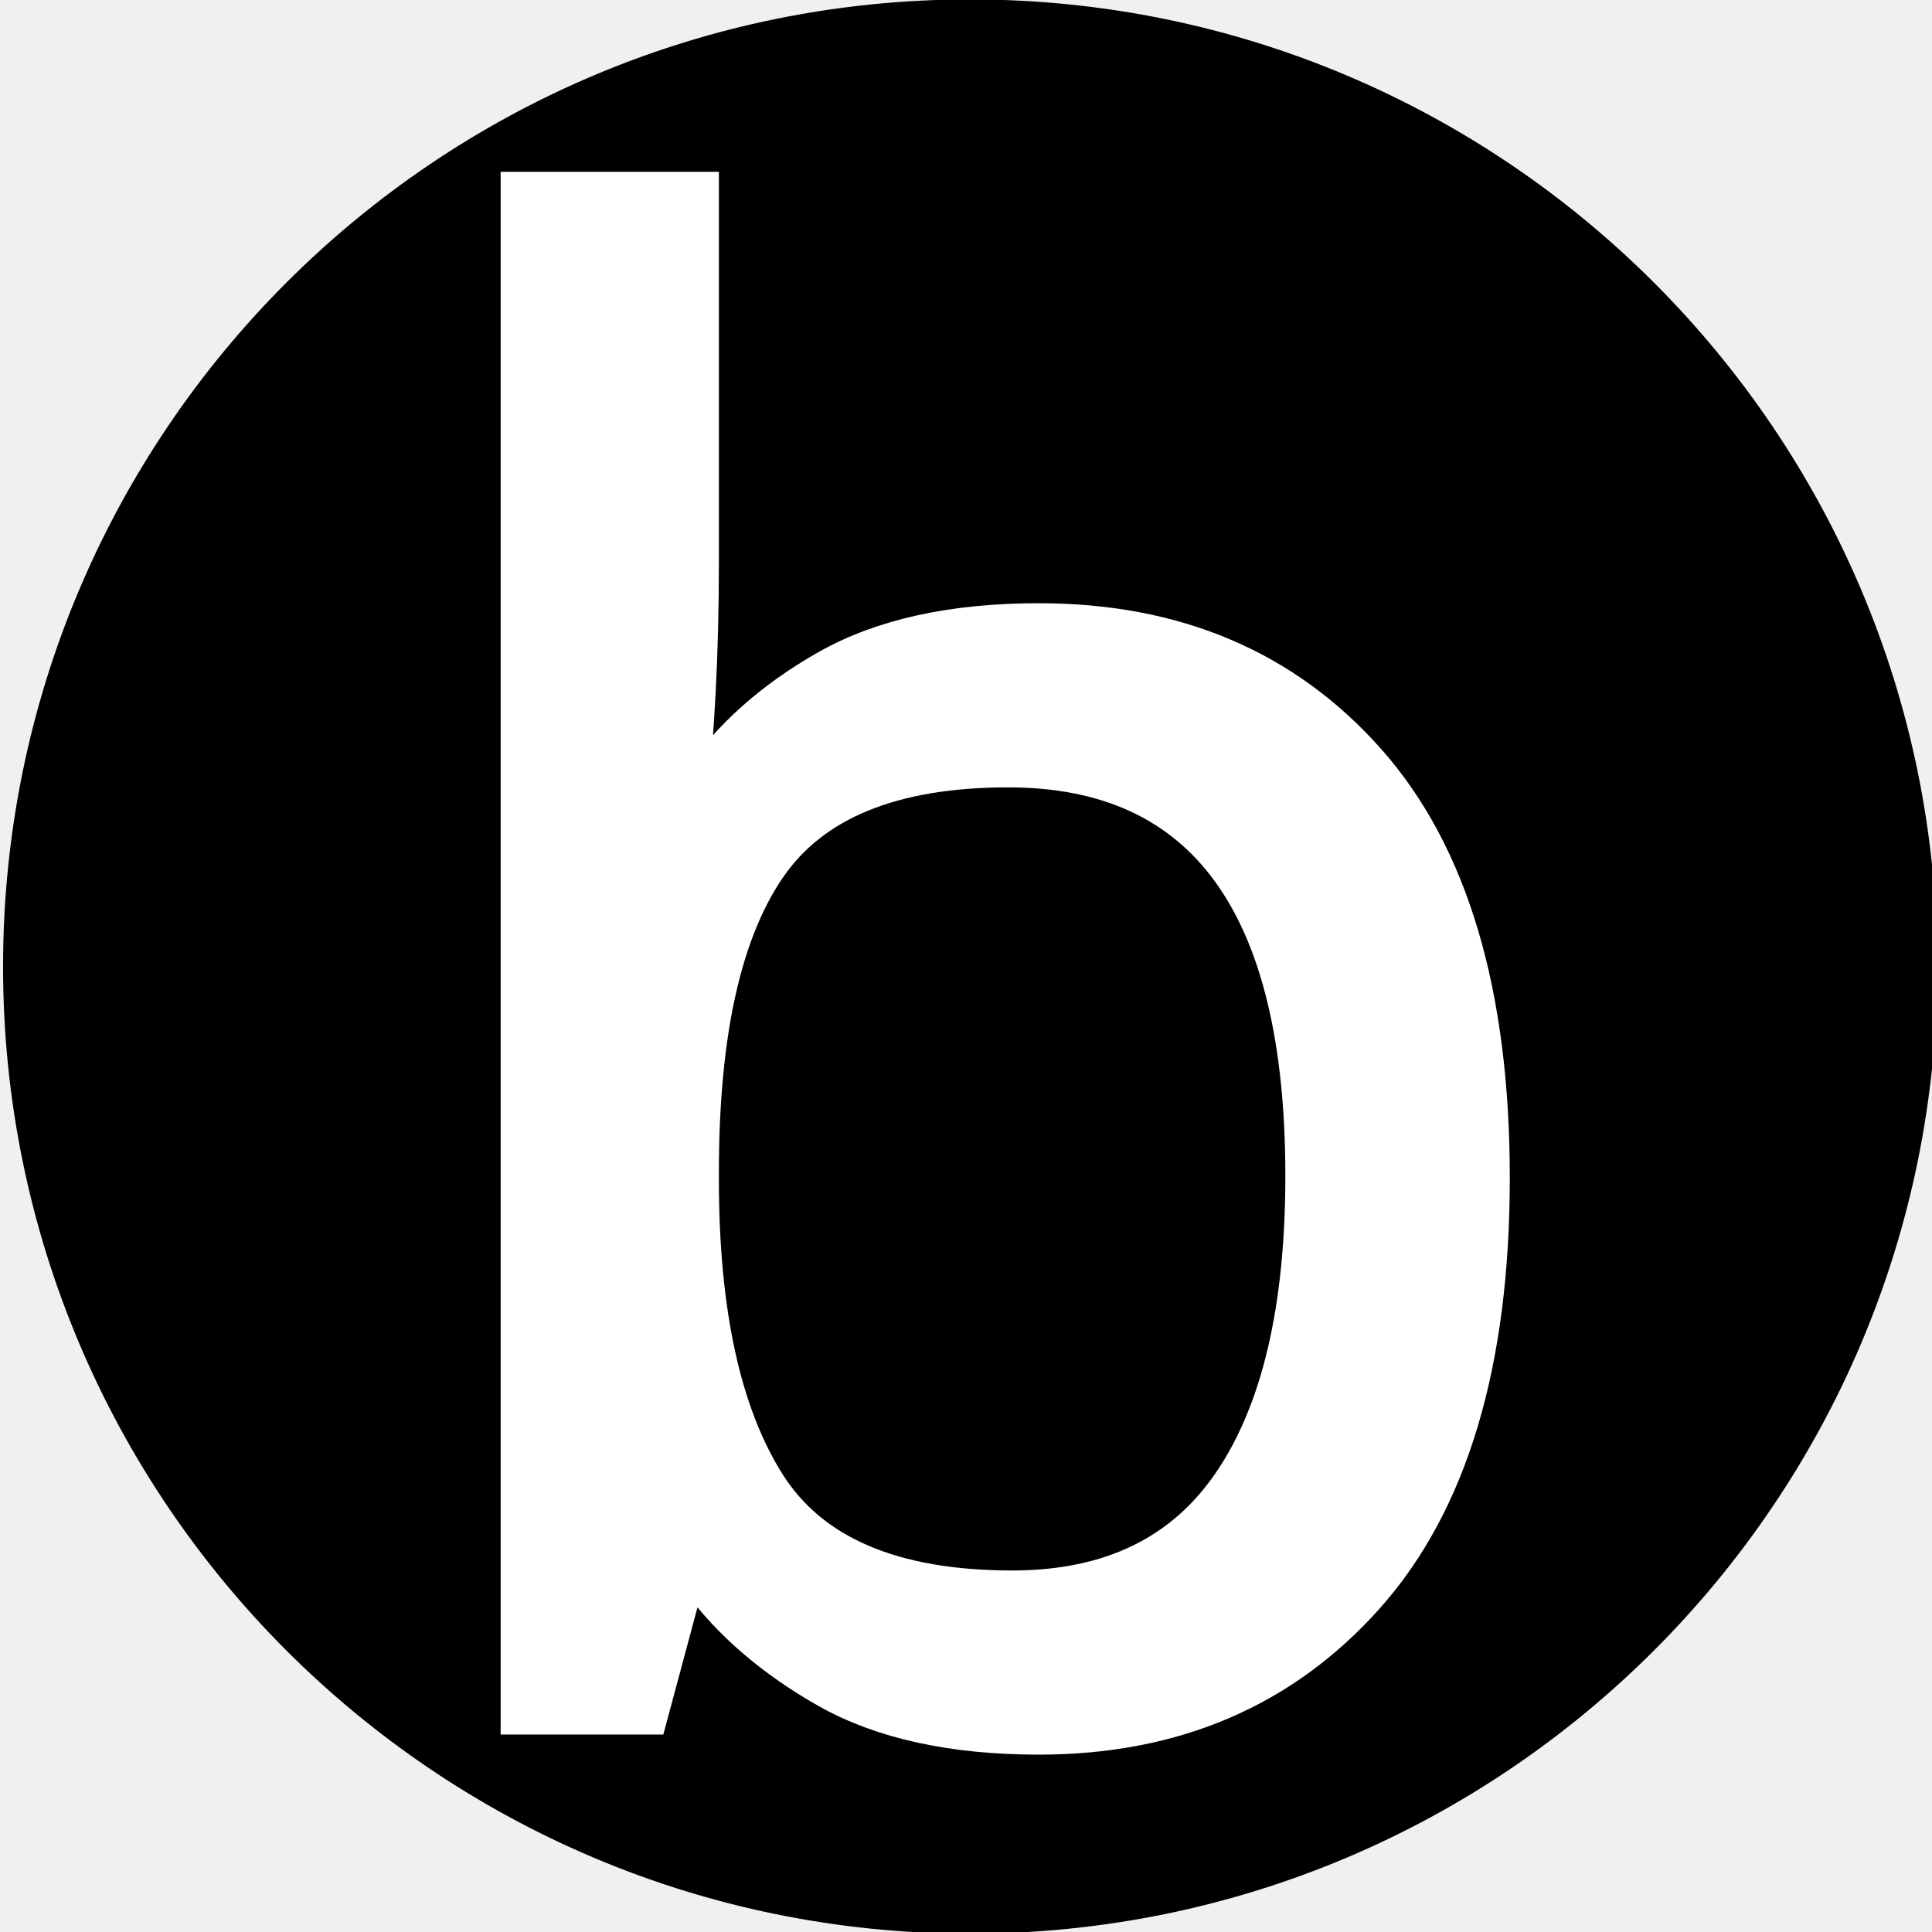
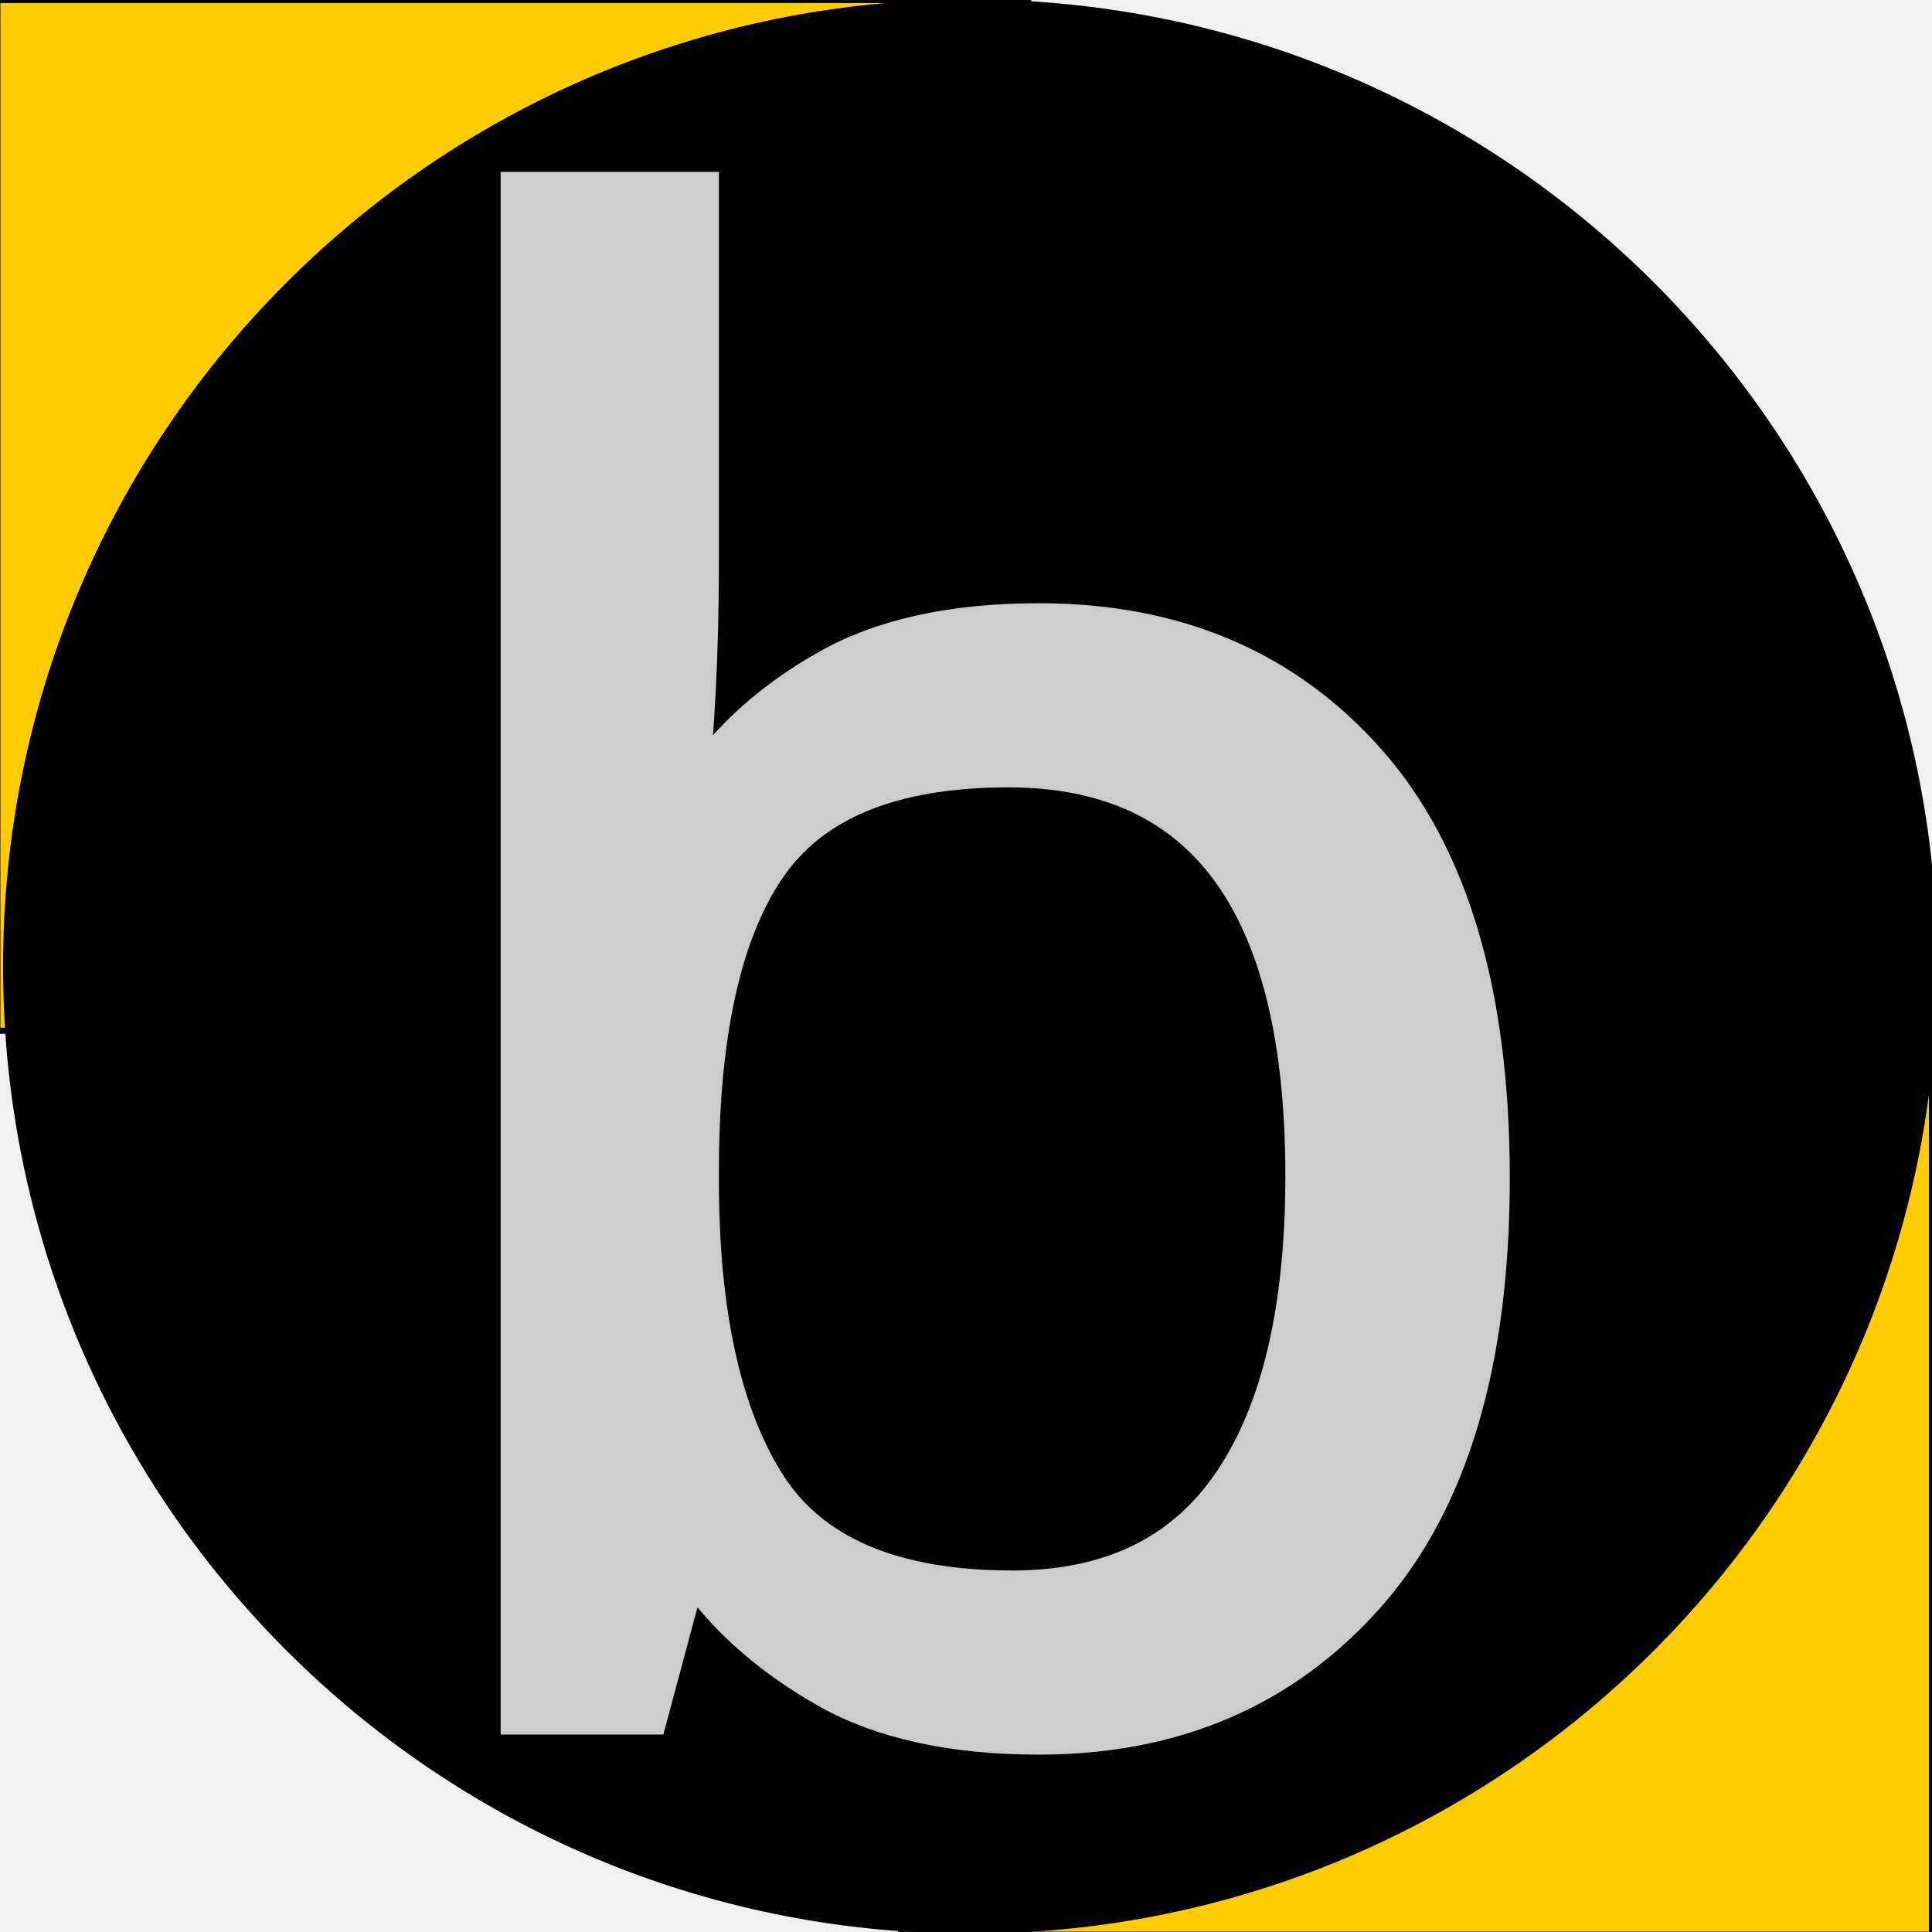
<svg xmlns="http://www.w3.org/2000/svg" version="1.1" id="svg2" width="128" height="128" viewBox="0 0 128 128">
  <defs id="defs6" />
  <flowRoot xml:space="preserve" id="flowRoot817" style="font-style:normal;font-variant:normal;font-weight:normal;font-stretch:normal;font-size:40px;line-height:1.25;font-family:'TeX Gyre Cursor';-inkscape-font-specification:'TeX Gyre Cursor';letter-spacing:0px;word-spacing:0px;fill:#000000;fill-opacity:1;stroke:#000000" transform="translate(0,46.66666)">
    <flowRegion id="flowRegion819" style="font-style:normal;font-variant:normal;font-weight:normal;font-stretch:normal;font-size:40px;font-family:'TeX Gyre Cursor';-inkscape-font-specification:'TeX Gyre Cursor';fill:#000000;stroke:#000000">
      <rect id="rect821" width="308" height="87.556" x="13.333" y="10.444" style="font-style:normal;font-variant:normal;font-weight:normal;font-stretch:normal;font-size:40px;font-family:'TeX Gyre Cursor';-inkscape-font-specification:'TeX Gyre Cursor';fill:#000000;stroke:#000000" />
    </flowRegion>
    <flowPara id="flowPara823" style="font-style:normal;font-variant:normal;font-weight:normal;font-stretch:normal;font-size:66.667px;font-family:arial;-inkscape-font-specification:arial;fill:#000000;stroke:#000000" />
  </flowRoot>
+   <rect style="opacity:1;fill:#ffcc00;fill-opacity:1;fill-rule:evenodd;stroke:#000000;stroke-width:0.403;stroke-linecap:round;stroke-linejoin:round;stroke-miterlimit:4;stroke-dasharray:none;stroke-dashoffset:0;stroke-opacity:1;paint-order:normal" id="rect818" width="68.289" height="68.289" x="-0.176" y="-68.289" transform="scale(1,-1)" />
+   <rect style="opacity:1;fill:#ffcc00;fill-opacity:1;fill-rule:evenodd;stroke:#000000;stroke-width:0.403;stroke-linecap:round;stroke-linejoin:round;stroke-miterlimit:4;stroke-dasharray:none;stroke-dashoffset:0;stroke-opacity:1;paint-order:normal" id="rect818-3" width="68.289" height="68.289" x="59.711" y="-128.176" transform="scale(1,-1)" />
  <circle style="opacity:1;fill:#000000;fill-opacity:1;fill-rule:evenodd;stroke:#000000;stroke-width:0.151;stroke-linecap:round;stroke-linejoin:round;stroke-miterlimit:4;stroke-dasharray:none;stroke-dashoffset:0;stroke-opacity:1;paint-order:normal" id="path908" cx="64.278" cy="64.037" r="64" />
-   <text xml:space="preserve" style="font-style:normal;font-weight:normal;font-size:16.771px;line-height:1.25;font-family:sans-serif;letter-spacing:0px;word-spacing:0px;fill:#ffffff;fill-opacity:1;stroke:#ffffff;stroke-width:2.516" x="22.72" y="114.714" id="text817" transform="scale(1.009184,0.9908997)">
-     <tspan id="tspan815" x="22.72" y="114.714" style="font-weight:normal;font-size:134.168px;fill:#ffffff;stroke:#ffffff;stroke-width:2.516">b</tspan>
+   <text xml:space="preserve" style="font-style:normal;font-weight:normal;font-size:16.771px;line-height:1.25;font-family:sans-serif;letter-spacing:0px;word-spacing:0px;fill:#cccccc;fill-opacity:1;stroke:#cccccc;stroke-width:2.516;" x="22.72" y="114.714" id="text817" transform="scale(1.009184,0.9908997)">
+     <tspan id="tspan815" x="22.72" y="114.714" style="font-weight:normal;font-size:134.168px;fill:#cccccc;stroke:#cccccc;stroke-width:2.516;">b</tspan>
  </text>
</svg>
